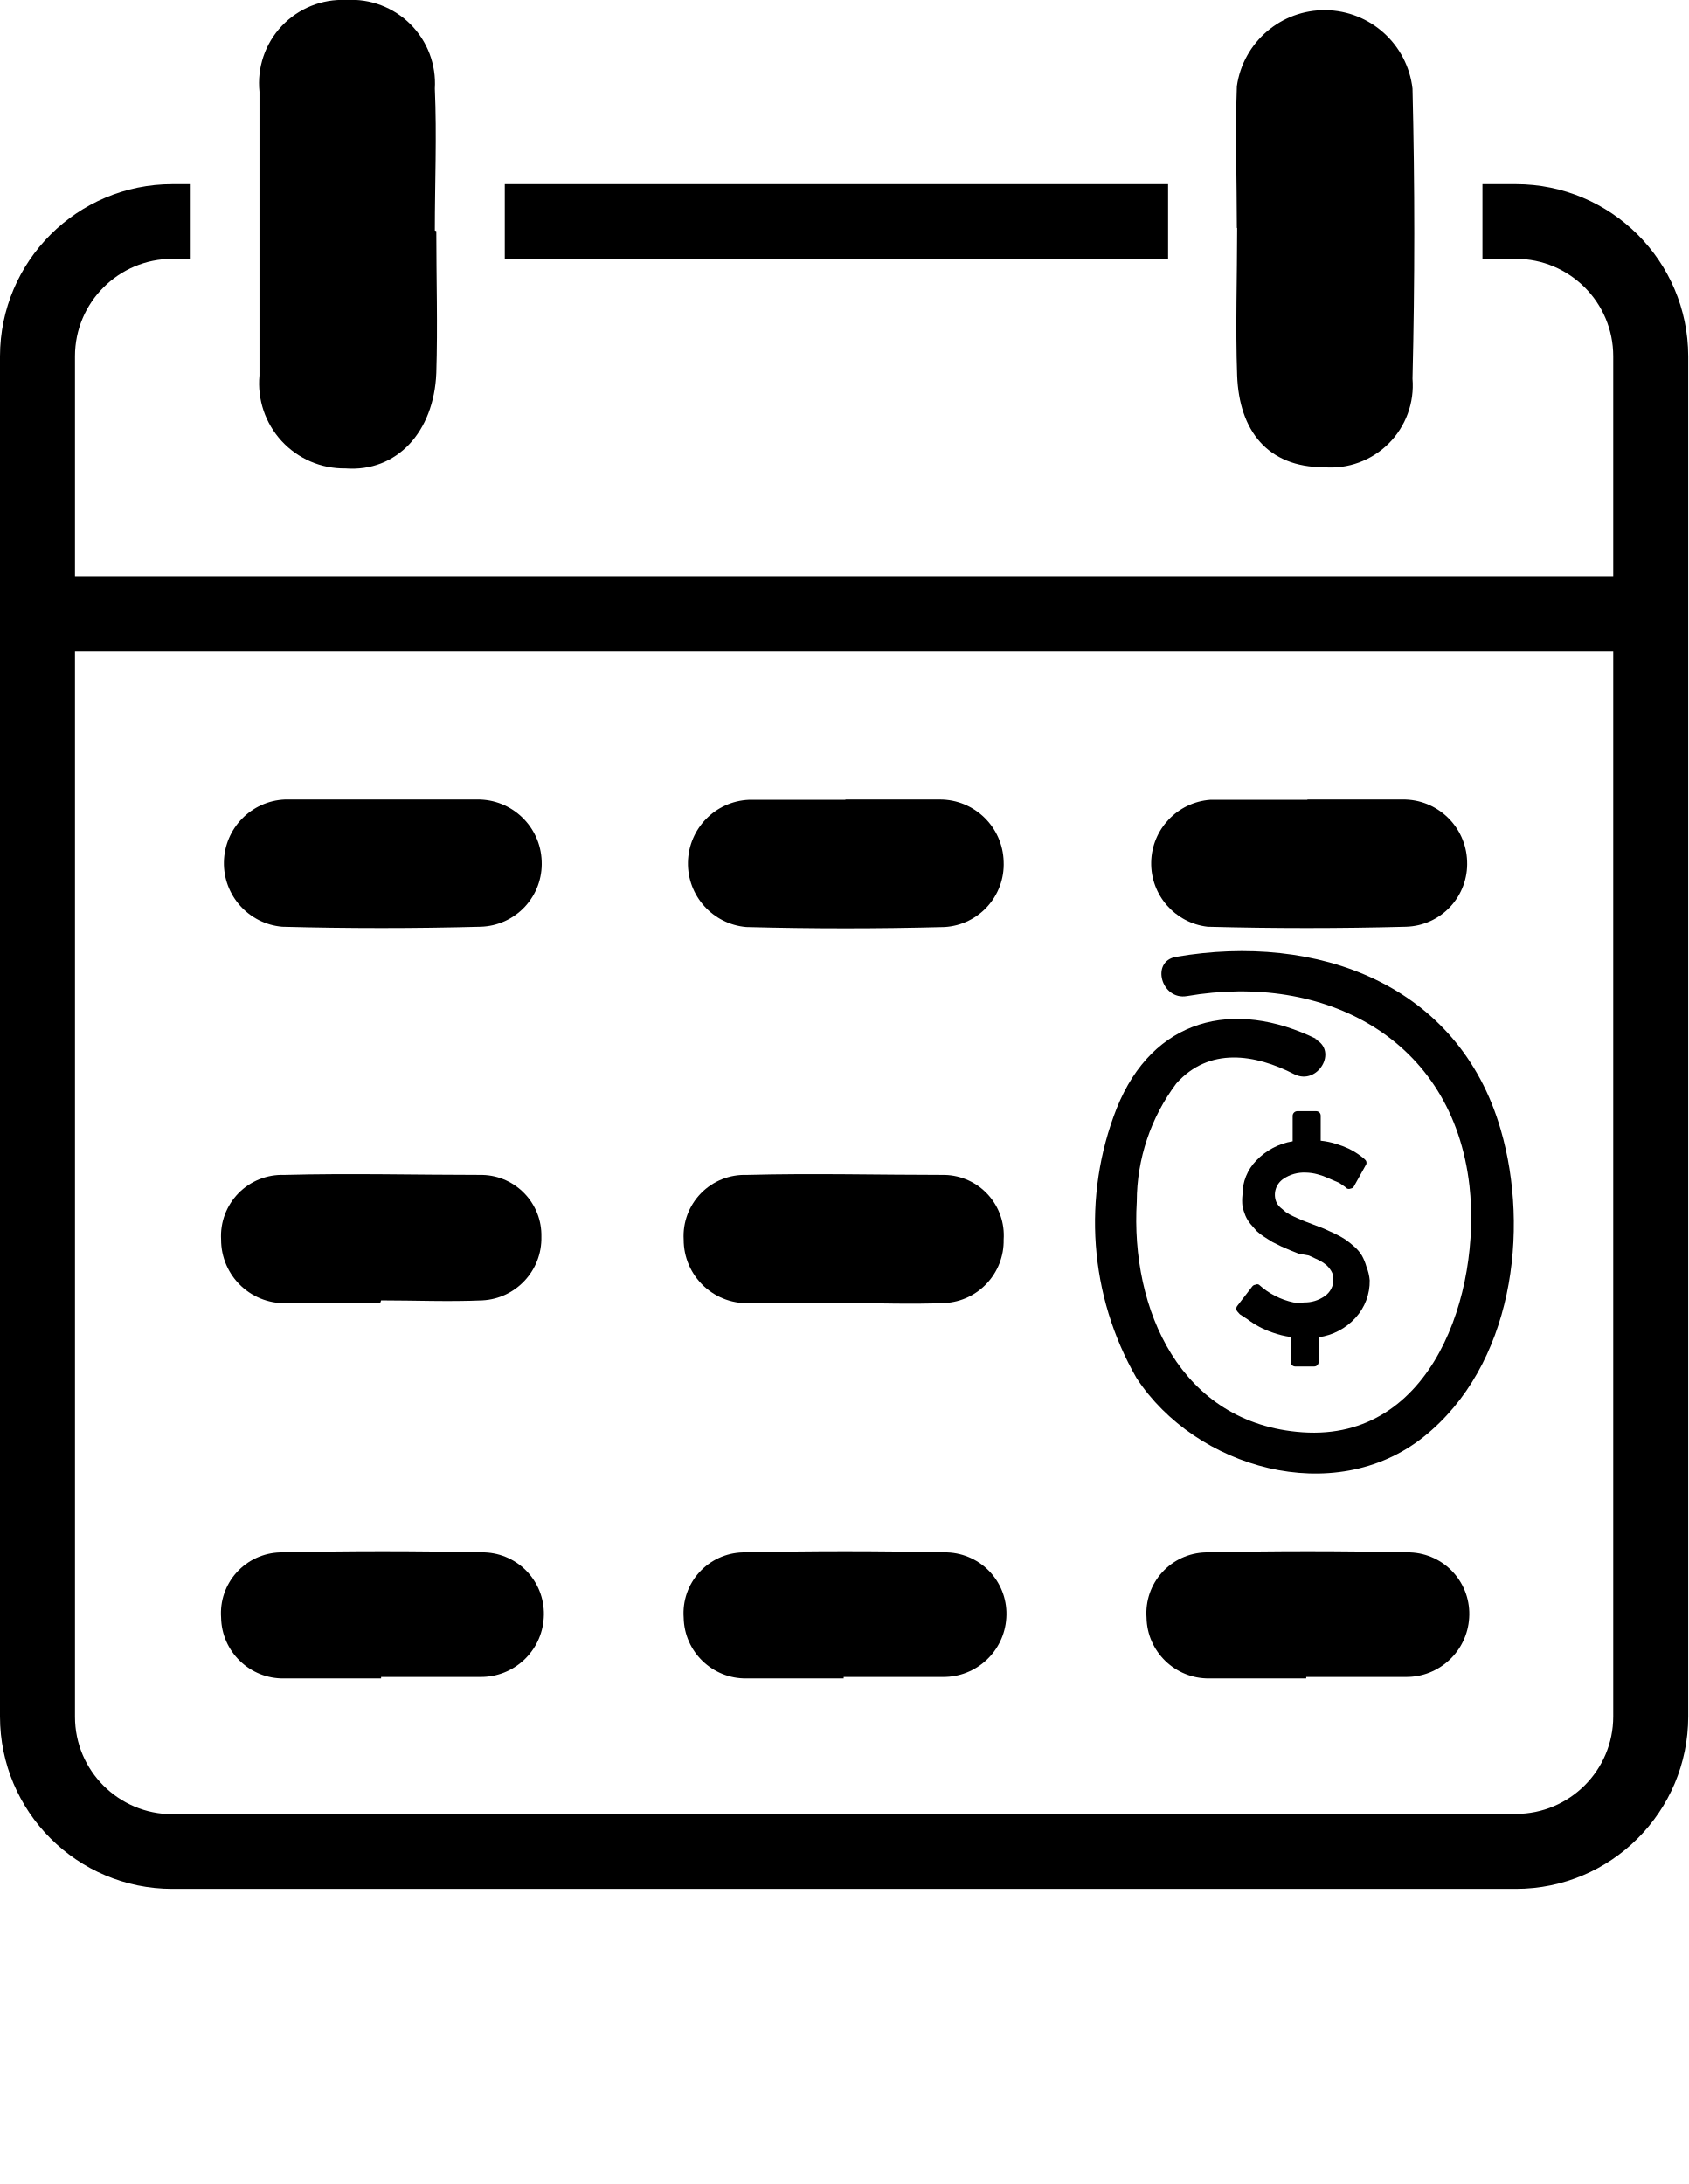
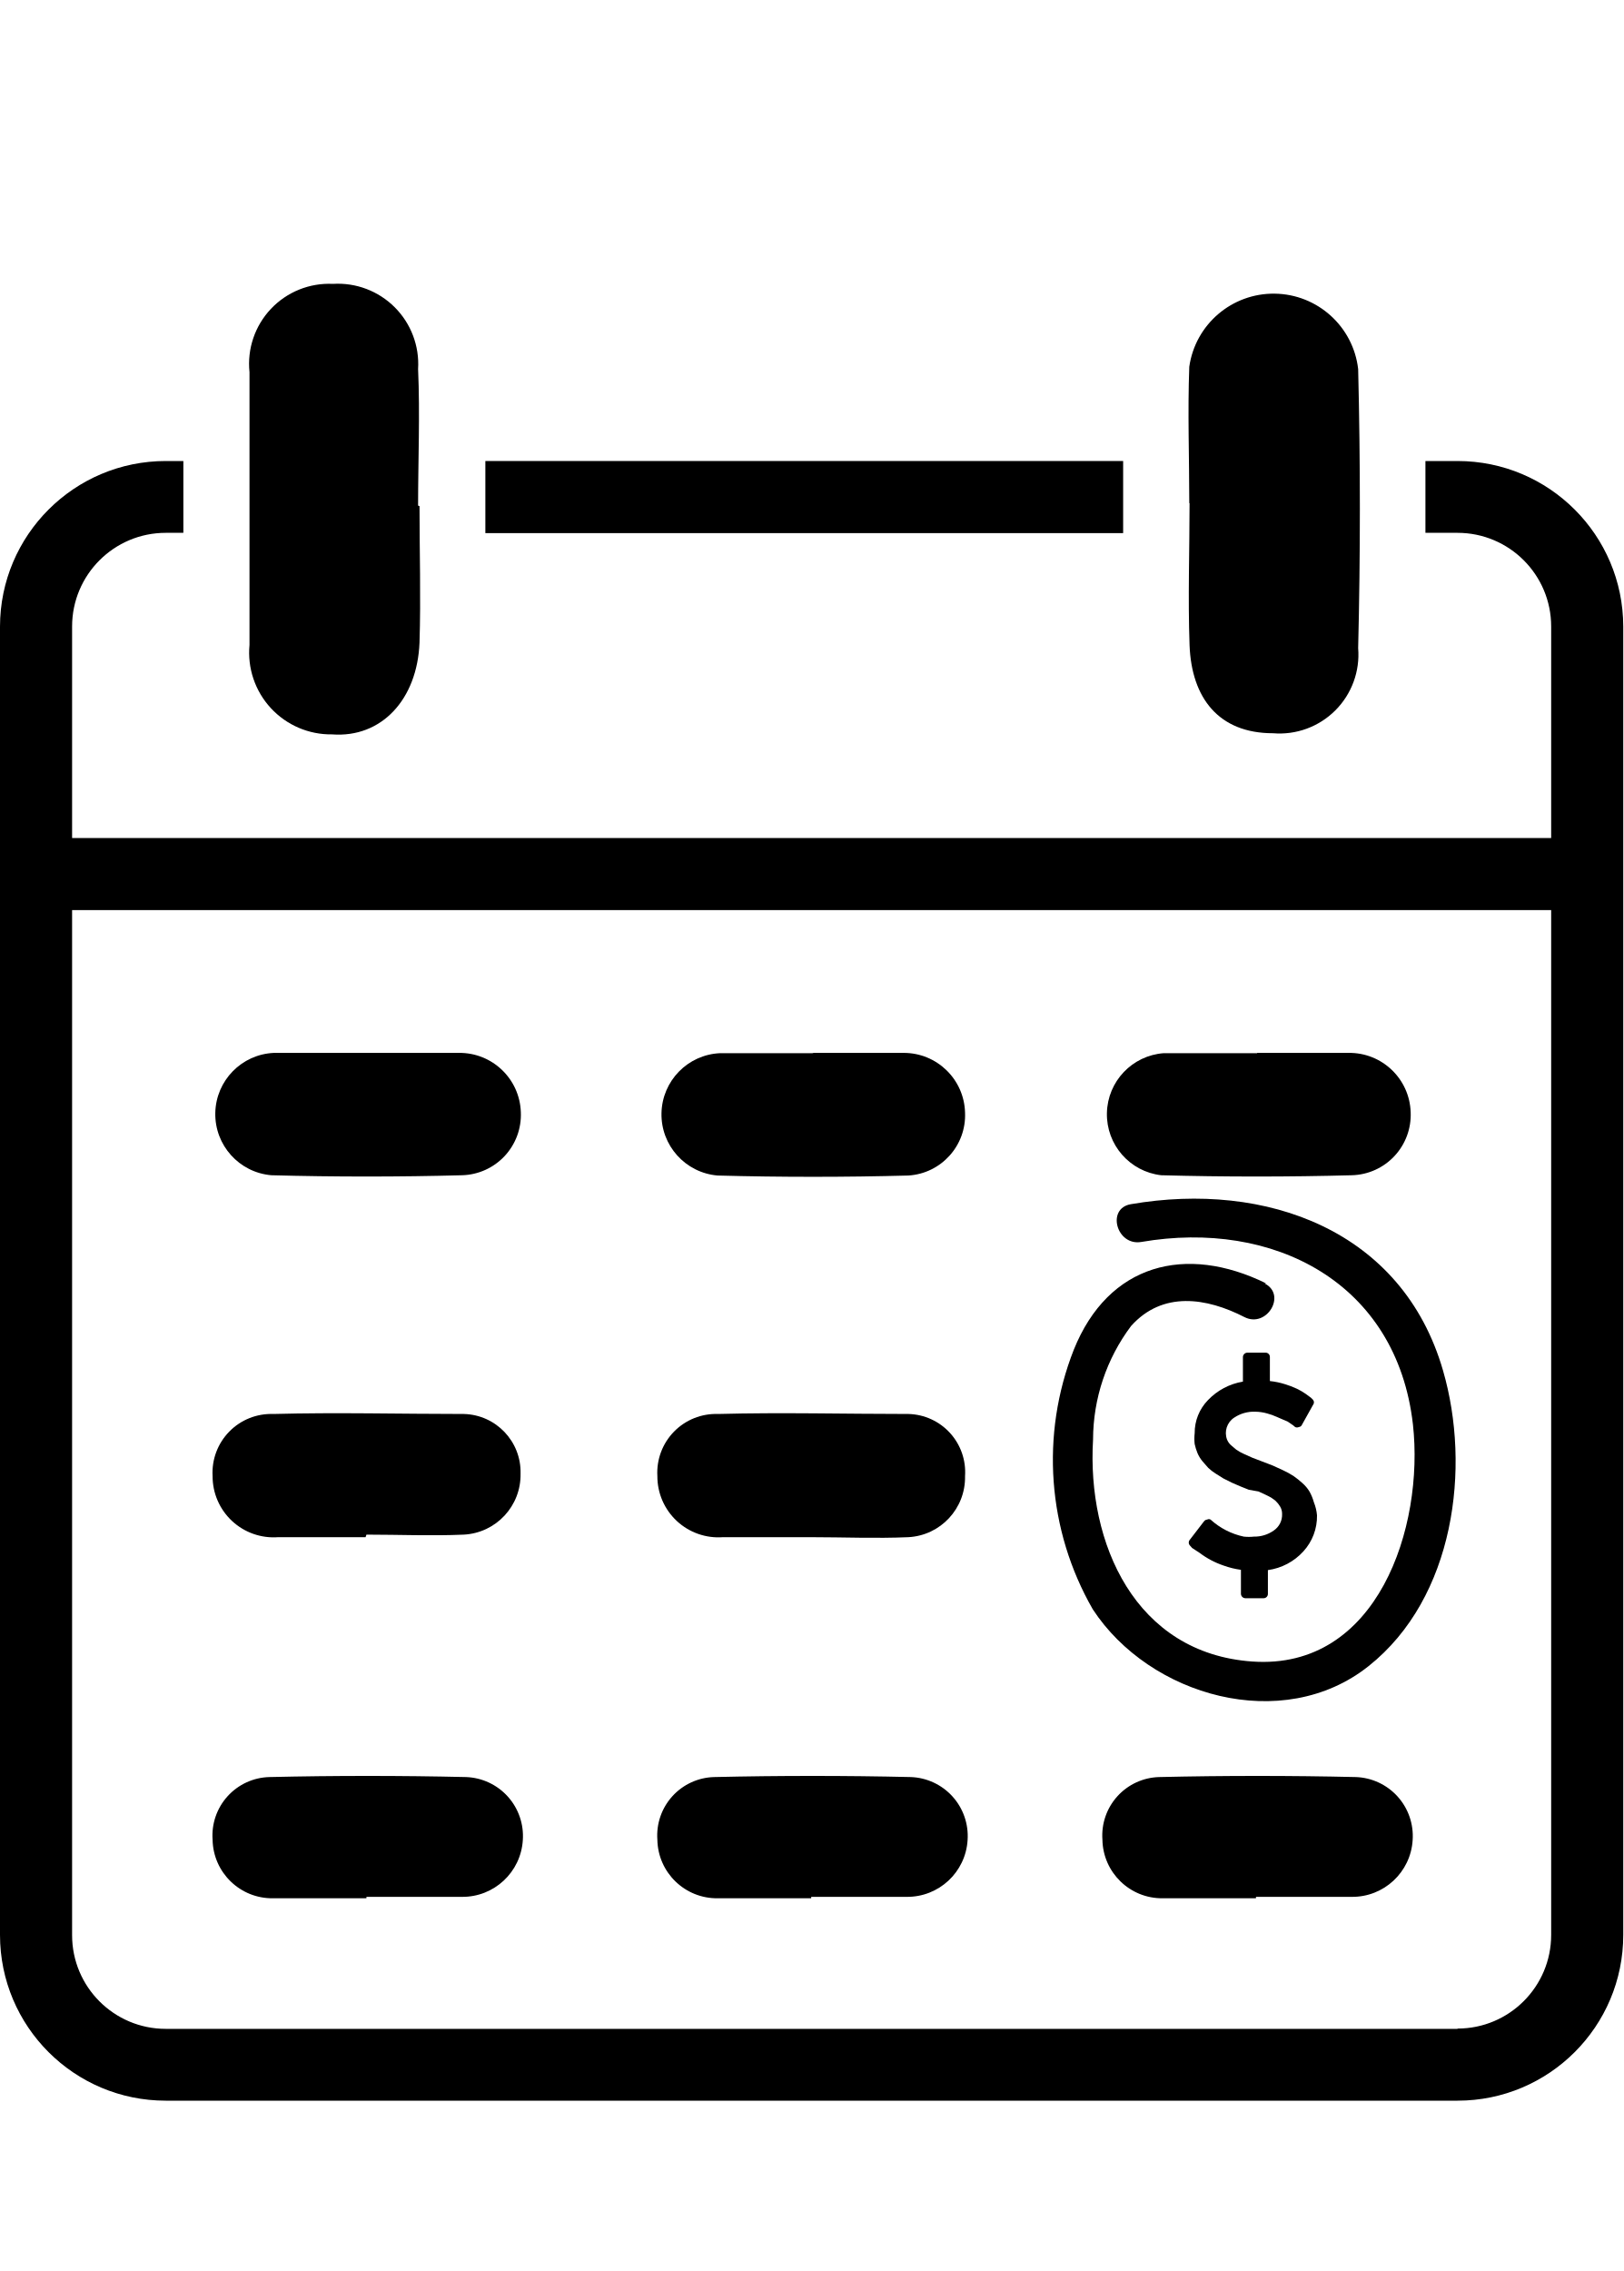
- <svg xmlns="http://www.w3.org/2000/svg" preserveAspectRatio="xMidYMid" height="64" viewBox="0 0 57.19 74">
+ <svg xmlns="http://www.w3.org/2000/svg" preserveAspectRatio="xMidYMid" height="92" viewBox="0 -10 57.19 80">
  <g id="Layer_2" data-name="Layer 2">
    <g id="Layer_1-2" data-name="Layer 1">
      <rect x="17.1" y="6.24" width="22.47" height="2.54" />
      <path d="M51.35,6.24H50.22V8.77h1.13a3.3,3.3,0,0,1,3.3,3.3v7.45H2.54V12.07a3.3,3.3,0,0,1,3.3-3.3h.62V6.24H5.84A5.84,5.84,0,0,0,0,12.07V58.16A5.84,5.84,0,0,0,5.84,64H51.35a5.84,5.84,0,0,0,5.84-5.84V12.07A5.84,5.84,0,0,0,51.35,6.24Zm0,55.23H5.84a3.3,3.3,0,0,1-3.3-3.3V22.06H54.65V58.16A3.3,3.3,0,0,1,51.35,61.46Z" />
      <path d="M14.78,7.83c0,1.6.05,3.21,0,4.81-.08,2-1.34,3.36-3.08,3.23a2.88,2.88,0,0,1-2.91-3.15c0-3.2,0-6.41,0-9.61A2.82,2.82,0,0,1,11.73,0a2.83,2.83,0,0,1,3,3c.07,1.6,0,3.2,0,4.81" />
      <path d="M41.9,7.72c0-1.6-.06-3.2,0-4.8A3,3,0,0,1,47.85,3q.12,4.91,0,9.83a2.78,2.78,0,0,1-3,3c-1.92,0-2.87-1.25-2.94-3.1-.06-1.67,0-3.35,0-5" />
      <path d="M44.29,27.09c1.07,0,2.15,0,3.22,0a2.16,2.16,0,0,1,2.19,2.09,2.13,2.13,0,0,1-2.07,2.22q-3.36.09-6.72,0A2.16,2.16,0,0,1,41,27.1c1.1,0,2.19,0,3.29,0h0" />
      <path d="M44.25,56.87c-1.1,0-2.19,0-3.29,0a2.1,2.1,0,0,1-2.12-2.06,2.06,2.06,0,0,1,2-2.21q3.46-.08,6.93,0a2.08,2.08,0,0,1,2,2.22,2.13,2.13,0,0,1-2.15,2H44.25" />
      <path d="M28.62,27.09c1.07,0,2.15,0,3.22,0A2.16,2.16,0,0,1,34,29.19,2.13,2.13,0,0,1,32,31.41q-3.36.09-6.72,0a2.16,2.16,0,0,1,.09-4.31c1.1,0,2.19,0,3.29,0h0" />
      <path d="M28.55,44.15c-1,0-2.05,0-3.08,0A2.15,2.15,0,0,1,23.16,42a2.07,2.07,0,0,1,2.14-2.19c2.24-.06,4.48,0,6.71,0A2.05,2.05,0,0,1,34,42a2.11,2.11,0,0,1-2,2.15c-1.14.05-2.29,0-3.43,0h0" />
      <path d="M28.58,56.87c-1.1,0-2.19,0-3.29,0a2.1,2.1,0,0,1-2.13-2.06,2.06,2.06,0,0,1,2-2.21q3.46-.08,6.93,0a2.08,2.08,0,0,1,2,2.22,2.13,2.13,0,0,1-2.15,2H28.58" />
      <path d="M12.94,27.09c1.07,0,2.15,0,3.22,0a2.16,2.16,0,0,1,2.19,2.09,2.13,2.13,0,0,1-2.07,2.22q-3.36.09-6.72,0a2.16,2.16,0,0,1,.09-4.31c1.1,0,2.19,0,3.29,0h0" />
      <path d="M12.88,44.15c-1,0-2.05,0-3.08,0A2.15,2.15,0,0,1,7.49,42a2.07,2.07,0,0,1,2.14-2.19c2.24-.06,4.48,0,6.71,0a2.05,2.05,0,0,1,2,2.1,2.11,2.11,0,0,1-2,2.15c-1.14.05-2.29,0-3.43,0h0" />
      <path d="M12.91,56.87c-1.1,0-2.19,0-3.29,0a2.1,2.1,0,0,1-2.13-2.06,2.06,2.06,0,0,1,2-2.21q3.46-.08,6.93,0a2.08,2.08,0,0,1,2,2.22,2.13,2.13,0,0,1-2.15,2H12.91" />
      <path d="M46.4,43.38a1.83,1.83,0,0,1-.48,1.27,2.07,2.07,0,0,1-1.25.66v.84a.15.15,0,0,1-.15.15h-.65a.16.16,0,0,1-.15-.15V45.3a3,3,0,0,1-.61-.15,3,3,0,0,1-.85-.45L42,44.53l-.08-.09a.15.15,0,0,1,0-.2l.5-.65a.15.15,0,0,1,.11-.06.12.12,0,0,1,.12,0h0a2.52,2.52,0,0,0,1.17.6,1.68,1.68,0,0,0,.36,0,1.17,1.17,0,0,0,.69-.21.67.67,0,0,0,.3-.59.49.49,0,0,0-.07-.26.9.9,0,0,0-.16-.2,1.32,1.32,0,0,0-.28-.18l-.32-.15L44,42.48l-.3-.12-.3-.13-.3-.15-.27-.17a1.7,1.7,0,0,1-.26-.2l-.21-.24a1.18,1.18,0,0,1-.17-.28,1.93,1.93,0,0,1-.1-.32,1.67,1.67,0,0,1,0-.38,1.65,1.65,0,0,1,.47-1.17,2.2,2.2,0,0,1,1.23-.65v-.87a.16.16,0,0,1,.15-.15h.65a.15.15,0,0,1,.15.15v.85a2.68,2.68,0,0,1,.53.11,3.09,3.09,0,0,1,.42.16,2.32,2.32,0,0,1,.31.18l.19.14.07.07a.14.14,0,0,1,0,.18l-.39.7a.13.13,0,0,1-.11.08.15.15,0,0,1-.13,0l-.07-.06-.19-.13L45,39.92a2.15,2.15,0,0,0-.36-.13,1.61,1.61,0,0,0-.41-.06,1.25,1.25,0,0,0-.75.21.65.65,0,0,0-.25.77.54.54,0,0,0,.14.2l.19.16a1.7,1.7,0,0,0,.27.15l.29.13.34.13.39.15.37.17a2.91,2.91,0,0,1,.36.2,3.07,3.07,0,0,1,.3.24,1.25,1.25,0,0,1,.26.31,1.74,1.74,0,0,1,.15.37A1.59,1.59,0,0,1,46.4,43.38Z" />
      <path d="M44.61,35.21c-2.83-1.39-5.56-.7-6.78,2.34a10.57,10.57,0,0,0,.67,9.14c2,3.06,6.69,4.41,9.72,2s3.61-7,2.62-10.41c-1.43-4.95-6.24-6.68-11-5.86-.87.15-.5,1.48.37,1.33,4.65-.8,9,1.42,9.57,6.43.4,3.61-1.24,8.66-5.66,8.35-4.13-.29-5.83-4.17-5.61-7.82a6.69,6.69,0,0,1,1.34-4c1.11-1.24,2.66-1,4-.31.79.39,1.49-.8.7-1.19Z" />
    </g>
  </g>
</svg>
